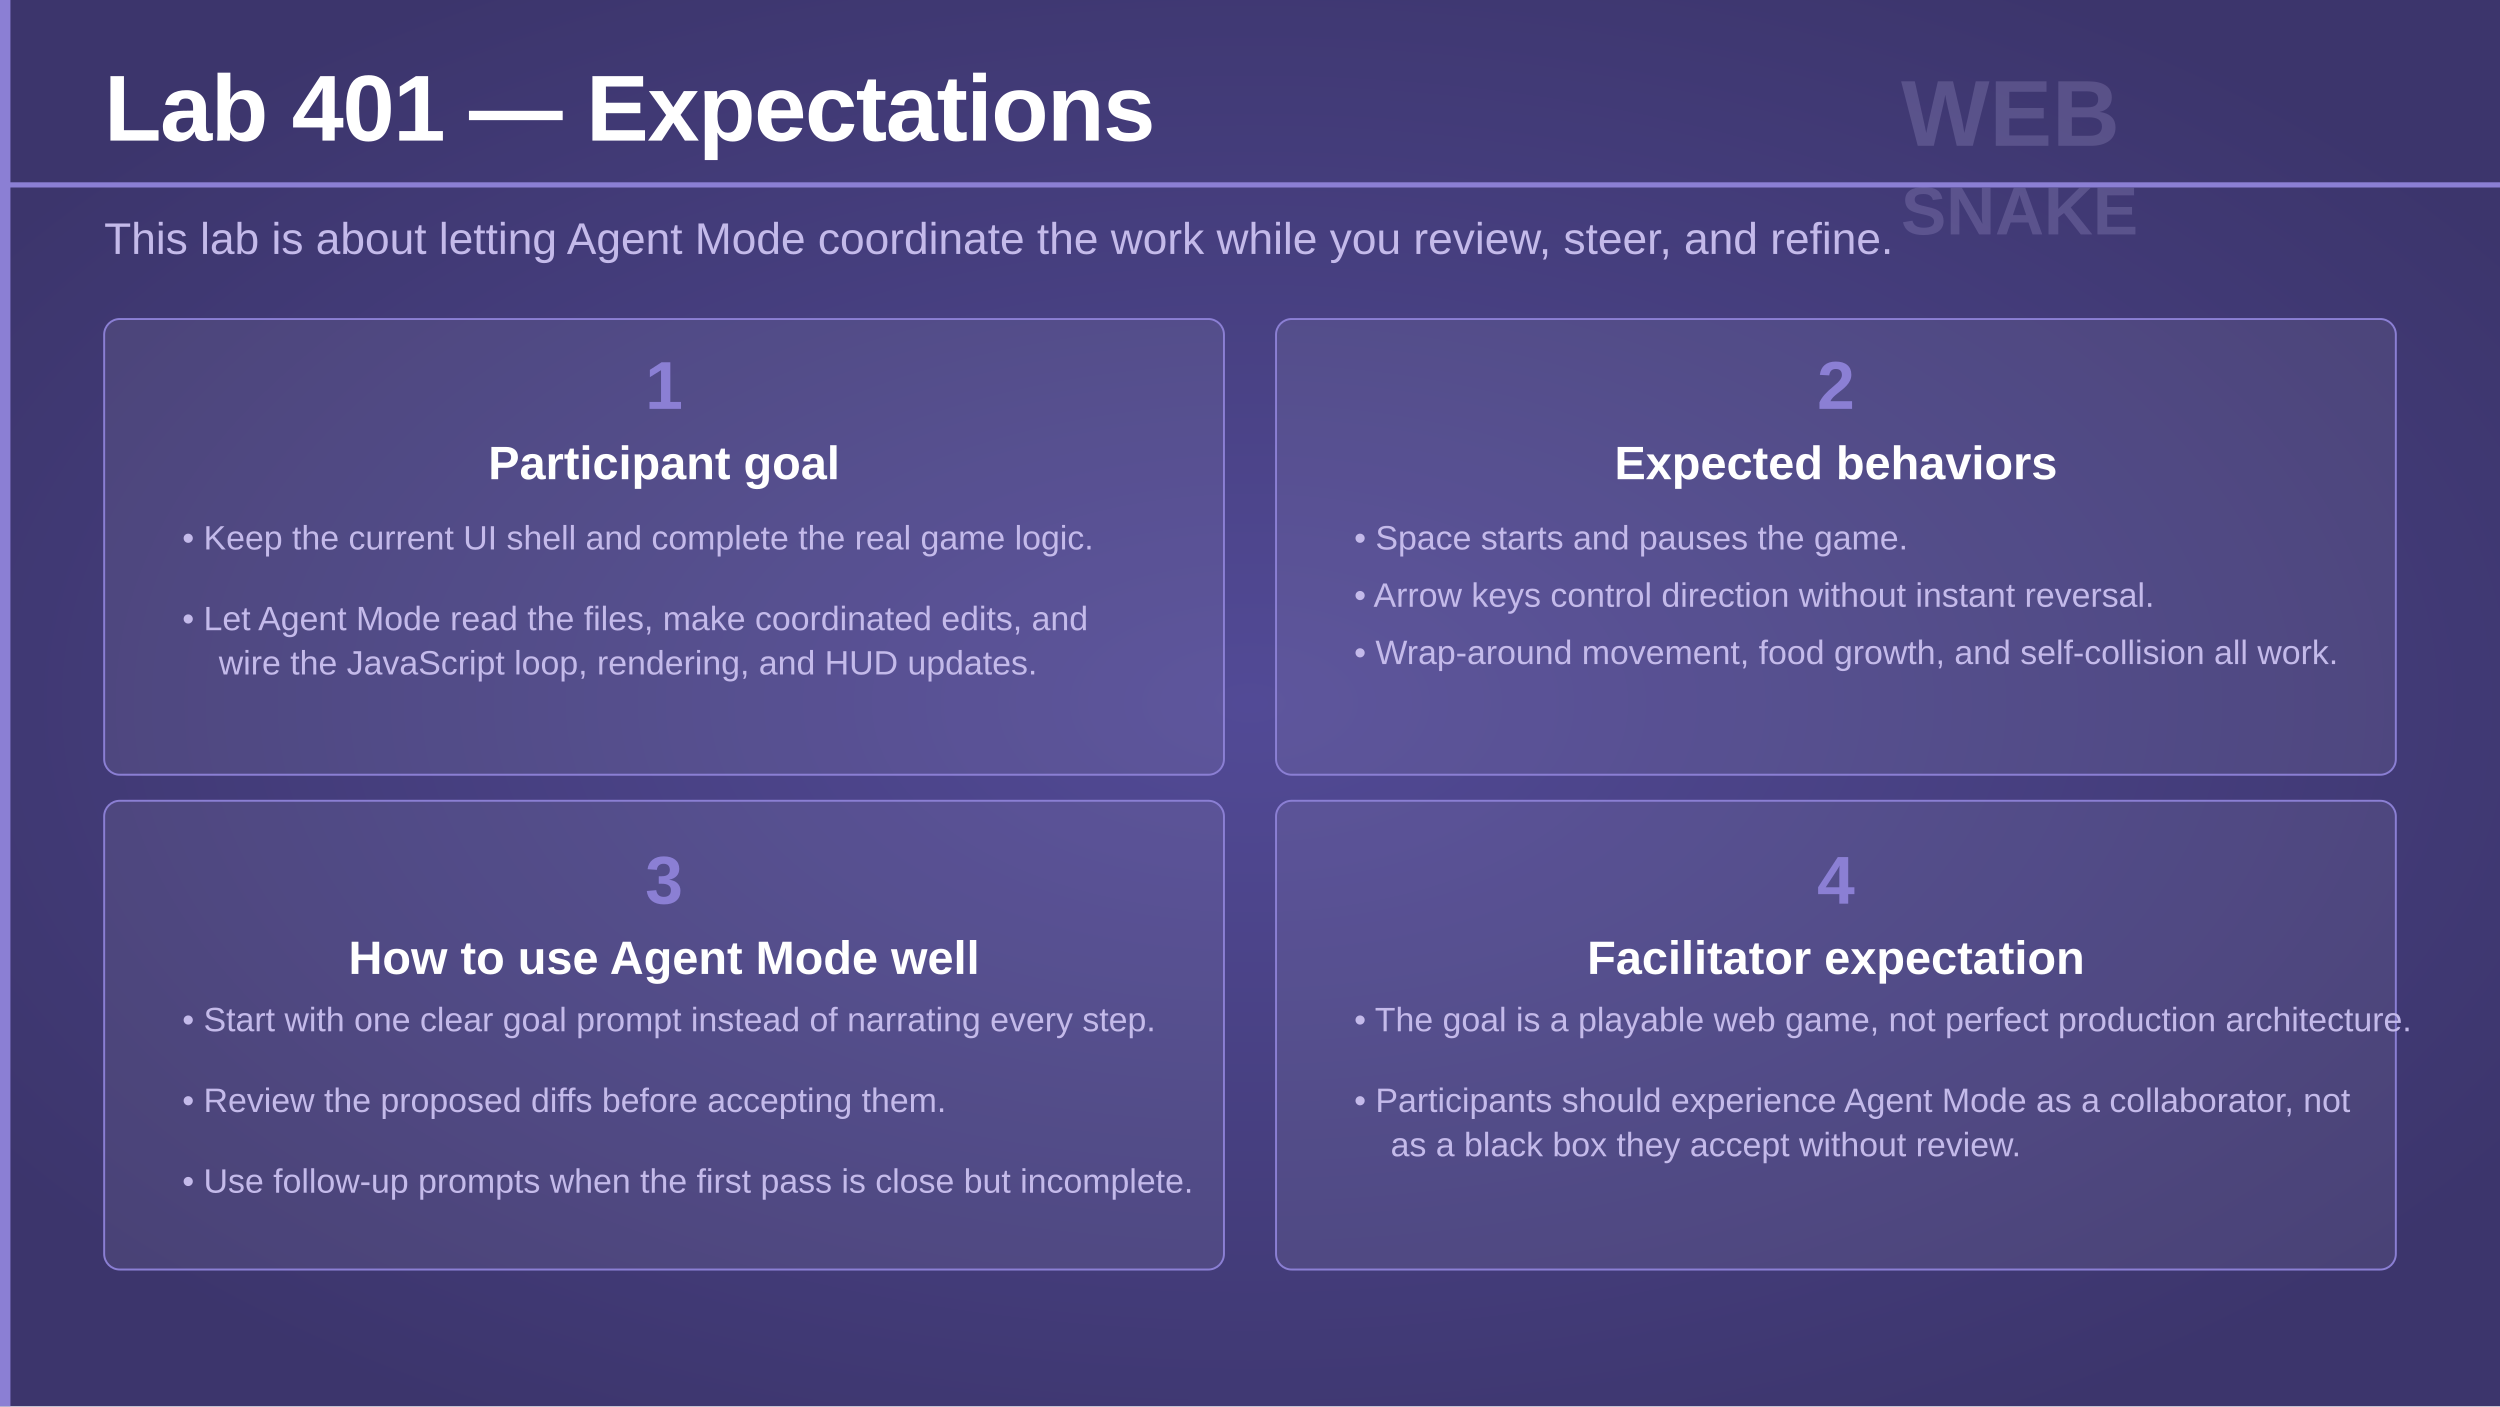
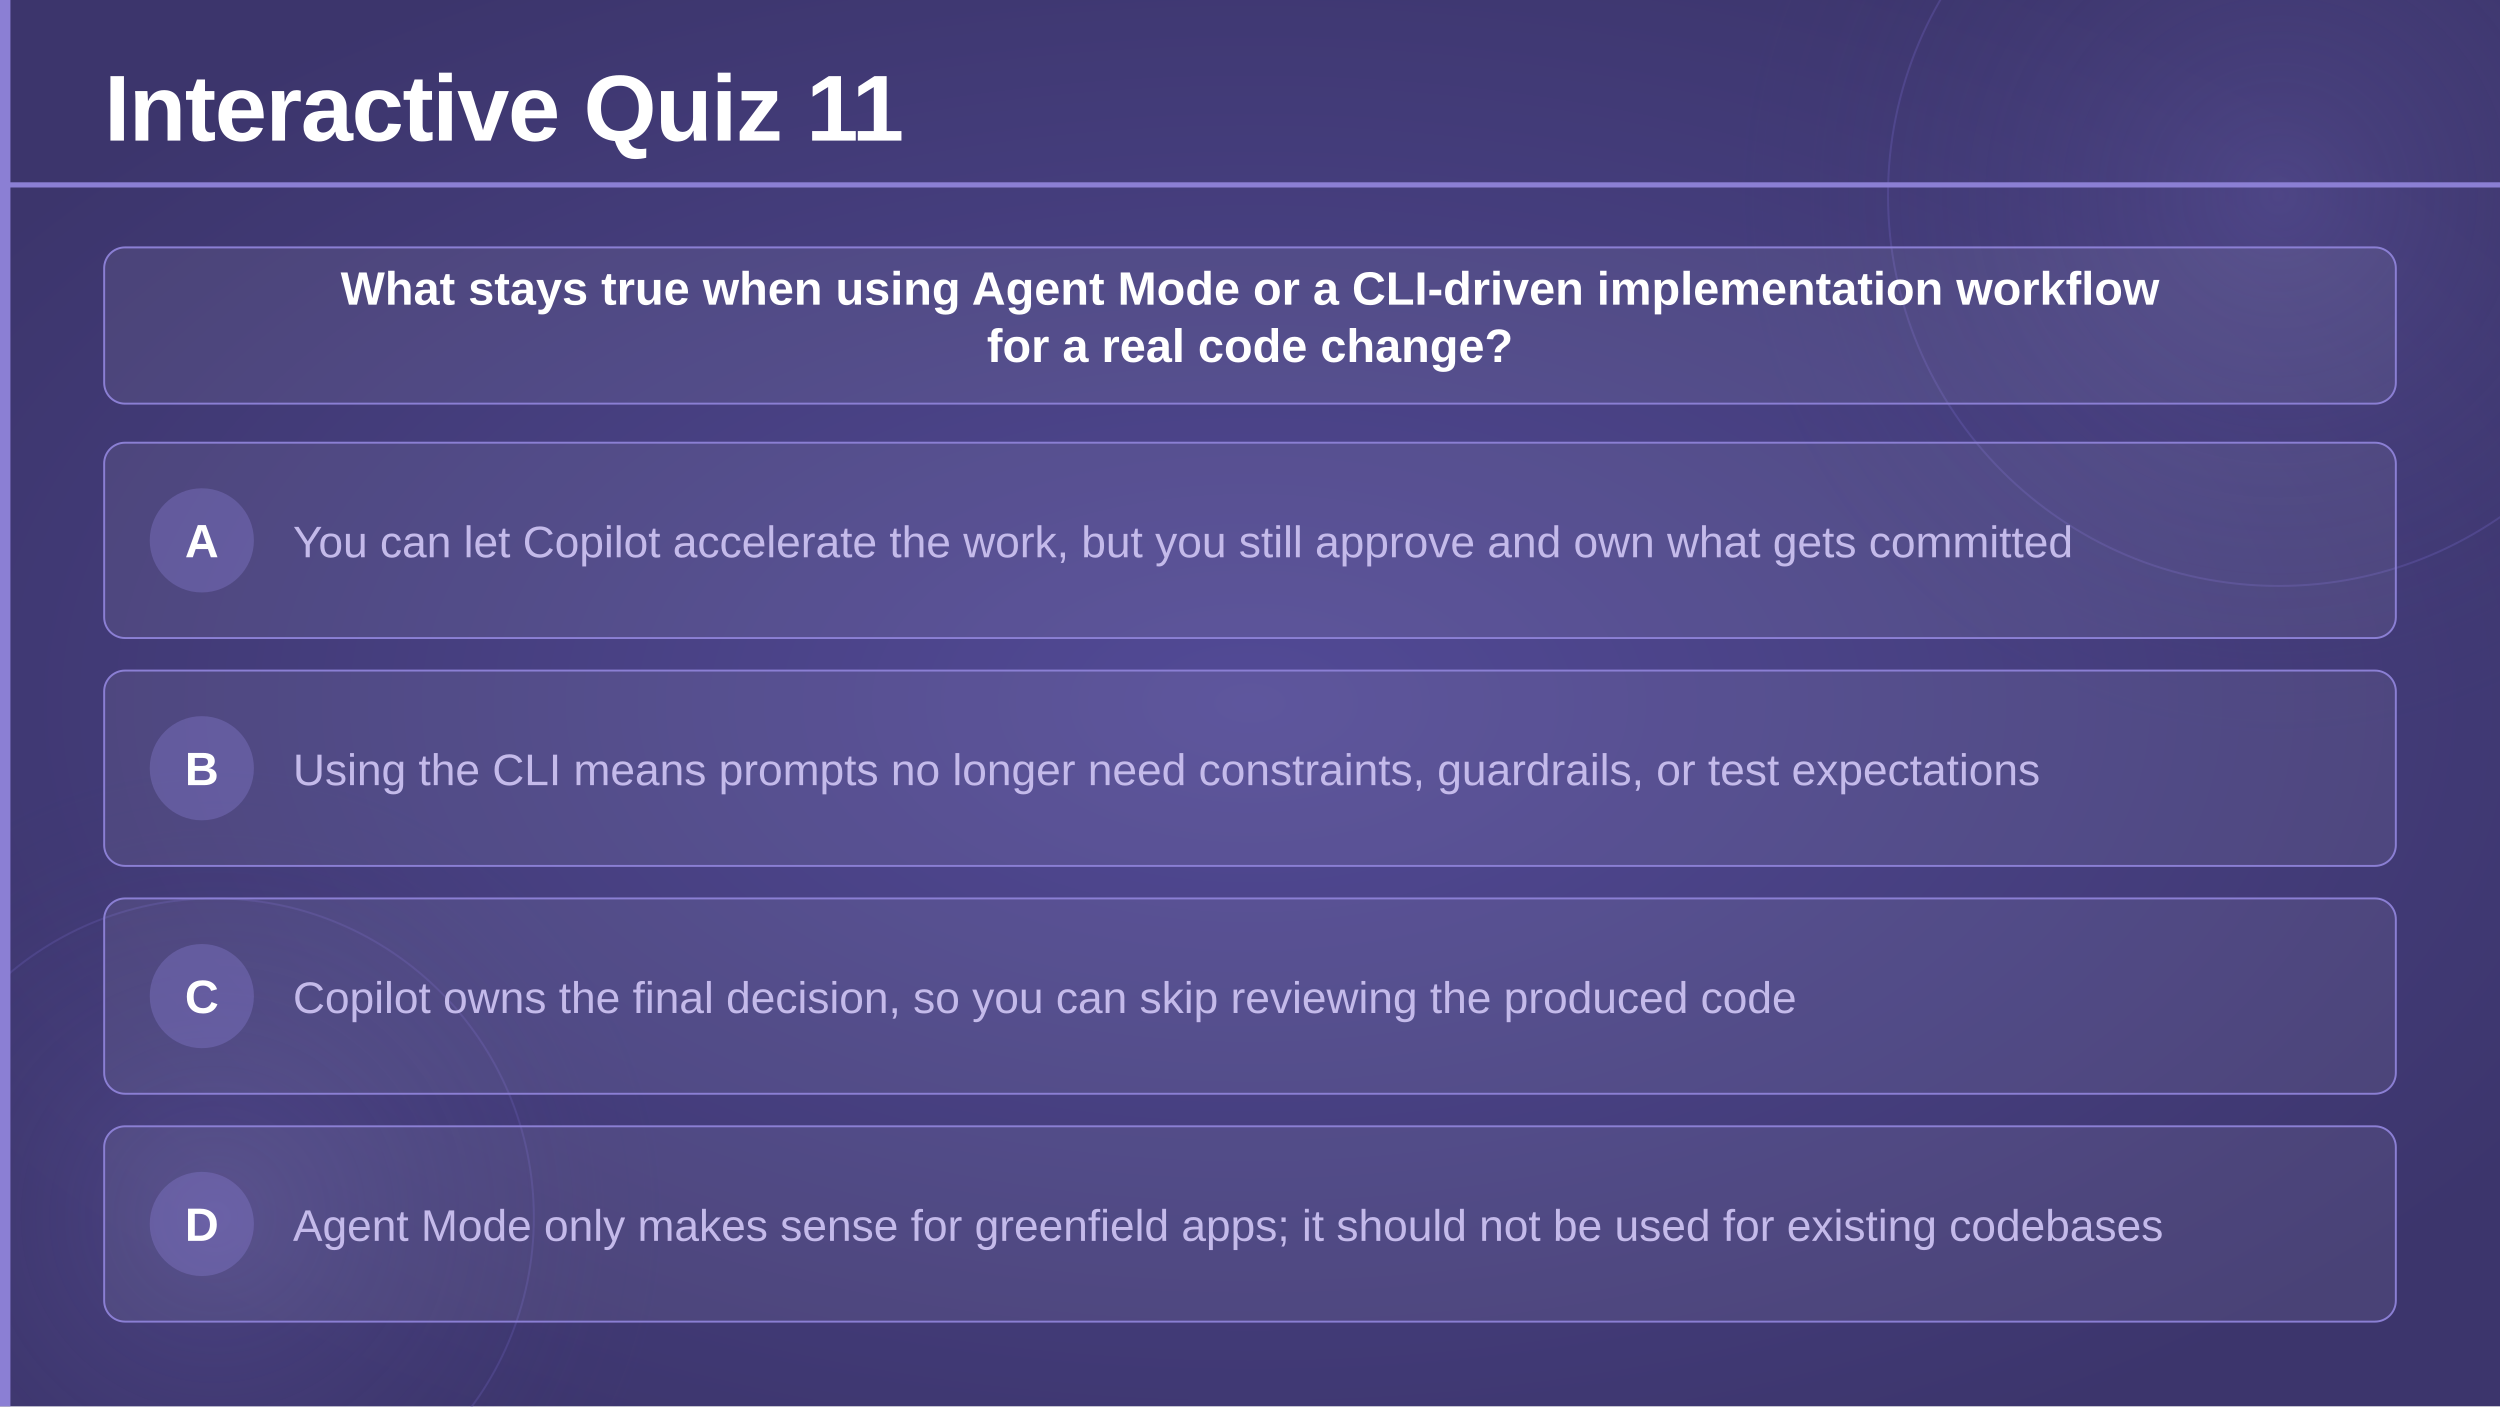
<svg xmlns="http://www.w3.org/2000/svg" viewBox="0 0 1920 1080" width="1920" height="1080">
  <defs>
    <radialGradient id="bgGlow" cx="50%" cy="50%" r="60%">
      <stop offset="0%" stop-color="#524a96" stop-opacity="1" />
      <stop offset="100%" stop-color="#3c356c" stop-opacity="1" />
    </radialGradient>
+     <radialGradient id="circleGlow" cx="50%" cy="50%" r="50%">
+       <stop offset="0%" stop-color="#7c70c8" stop-opacity="0.25" />
+       <stop offset="100%" stop-color="#3c356c" stop-opacity="0" />
+     </radialGradient>
  </defs>
  <rect width="1920" height="1080" fill="url(#bgGlow)" />
-   <rect x="0" y="0" width="8" height="1080" fill="#8b7fd4" />
-   <g transform="translate(1460 58)" opacity="0.2">
-     <text x="0" y="54" font-family="'Segoe UI', 'Helvetica Neue', Arial, sans-serif" font-size="72" font-weight="700" fill="#c4baea">WEB</text>
-     <text x="0" y="122" font-family="'Segoe UI', 'Helvetica Neue', Arial, sans-serif" font-size="52" font-weight="700" fill="#c4baea">SNAKE</text>
-   </g>
-   <text x="80" y="108" font-family="'Segoe UI', 'Helvetica Neue', Arial, sans-serif" font-size="72" font-weight="700" fill="#ffffff" letter-spacing="-1">Lab 401 — Expectations</text>
-   <rect x="0" y="140" width="1920" height="4" fill="#8b7fd4" />
-   <text x="80" y="195" font-family="'Segoe UI', 'Helvetica Neue', Arial, sans-serif" font-size="34" font-weight="300" fill="#c4baea">
-     This lab is about letting Agent Mode coordinate the work while you review, steer, and refine.
-   </text>
-   <rect x="80" y="245" width="860" height="350" rx="12" fill="#ffffff" fill-opacity="0.07" stroke="#8b7fd4" stroke-width="1.5" />
-   <text x="510" y="314" text-anchor="middle" font-family="'Segoe UI', 'Helvetica Neue', Arial, sans-serif" font-size="52" font-weight="700" fill="#8b7fd4">1</text>
-   <text x="510" y="368" text-anchor="middle" font-family="'Segoe UI', 'Helvetica Neue', Arial, sans-serif" font-size="36" font-weight="600" fill="#ffffff">Participant goal</text>
-   <text x="140" y="422" font-family="'Segoe UI', 'Helvetica Neue', Arial, sans-serif" font-size="26" font-weight="300" fill="#c4baea">• Keep the current UI shell and complete the real game logic.</text>
-   <text x="140" y="484" font-family="'Segoe UI', 'Helvetica Neue', Arial, sans-serif" font-size="26" font-weight="300" fill="#c4baea">• Let Agent Mode read the files, make coordinated edits, and</text>
-   <text x="168" y="518" font-family="'Segoe UI', 'Helvetica Neue', Arial, sans-serif" font-size="26" font-weight="300" fill="#c4baea">wire the JavaScript loop, rendering, and HUD updates.</text>
-   <rect x="980" y="245" width="860" height="350" rx="12" fill="#ffffff" fill-opacity="0.07" stroke="#8b7fd4" stroke-width="1.5" />
-   <text x="1410" y="314" text-anchor="middle" font-family="'Segoe UI', 'Helvetica Neue', Arial, sans-serif" font-size="52" font-weight="700" fill="#8b7fd4">2</text>
-   <text x="1410" y="368" text-anchor="middle" font-family="'Segoe UI', 'Helvetica Neue', Arial, sans-serif" font-size="36" font-weight="600" fill="#ffffff">Expected behaviors</text>
-   <text x="1040" y="422" font-family="'Segoe UI', 'Helvetica Neue', Arial, sans-serif" font-size="26" font-weight="300" fill="#c4baea">• Space starts and pauses the game.</text>
-   <text x="1040" y="466" font-family="'Segoe UI', 'Helvetica Neue', Arial, sans-serif" font-size="26" font-weight="300" fill="#c4baea">• Arrow keys control direction without instant reversal.</text>
-   <text x="1040" y="510" font-family="'Segoe UI', 'Helvetica Neue', Arial, sans-serif" font-size="26" font-weight="300" fill="#c4baea">• Wrap-around movement, food growth, and self-collision all work.</text>
-   <rect x="80" y="615" width="860" height="360" rx="12" fill="#ffffff" fill-opacity="0.07" stroke="#8b7fd4" stroke-width="1.5" />
-   <text x="510" y="694" text-anchor="middle" font-family="'Segoe UI', 'Helvetica Neue', Arial, sans-serif" font-size="52" font-weight="700" fill="#8b7fd4">3</text>
-   <text x="510" y="748" text-anchor="middle" font-family="'Segoe UI', 'Helvetica Neue', Arial, sans-serif" font-size="36" font-weight="600" fill="#ffffff">How to use Agent Mode well</text>
-   <text x="140" y="792" font-family="'Segoe UI', 'Helvetica Neue', Arial, sans-serif" font-size="26" font-weight="300" fill="#c4baea">• Start with one clear goal prompt instead of narrating every step.</text>
-   <text x="140" y="854" font-family="'Segoe UI', 'Helvetica Neue', Arial, sans-serif" font-size="26" font-weight="300" fill="#c4baea">• Review the proposed diffs before accepting them.</text>
-   <text x="140" y="916" font-family="'Segoe UI', 'Helvetica Neue', Arial, sans-serif" font-size="26" font-weight="300" fill="#c4baea">• Use follow-up prompts when the first pass is close but incomplete.</text>
-   <rect x="980" y="615" width="860" height="360" rx="12" fill="#ffffff" fill-opacity="0.07" stroke="#8b7fd4" stroke-width="1.5" />
-   <text x="1410" y="694" text-anchor="middle" font-family="'Segoe UI', 'Helvetica Neue', Arial, sans-serif" font-size="52" font-weight="700" fill="#8b7fd4">4</text>
-   <text x="1410" y="748" text-anchor="middle" font-family="'Segoe UI', 'Helvetica Neue', Arial, sans-serif" font-size="36" font-weight="600" fill="#ffffff">Facilitator expectation</text>
-   <text x="1040" y="792" font-family="'Segoe UI', 'Helvetica Neue', Arial, sans-serif" font-size="26" font-weight="300" fill="#c4baea">• The goal is a playable web game, not perfect production architecture.</text>
-   <text x="1040" y="854" font-family="'Segoe UI', 'Helvetica Neue', Arial, sans-serif" font-size="26" font-weight="300" fill="#c4baea">• Participants should experience Agent Mode as a collaborator, not</text>
-   <text x="1068" y="888" font-family="'Segoe UI', 'Helvetica Neue', Arial, sans-serif" font-size="26" font-weight="300" fill="#c4baea">as a black box they accept without review.</text>
+   <circle cx="1750" cy="150" r="420" fill="url(#circleGlow)" />
+   <circle cx="1750" cy="150" r="300" fill="none" stroke="#6a5fb8" stroke-width="1.5" opacity="0.35" />
+   <circle cx="165" cy="935" r="350" fill="url(#circleGlow)" />
+   <circle cx="165" cy="935" r="245" fill="none" stroke="#6a5fb8" stroke-width="1.5" opacity="0.3" />
+   <rect x="0" y="0" width="8" height="1080" fill="#8b7fd4" rx="0" />
+   <text x="80" y="108" font-family="'Segoe UI', 'Helvetica Neue', Arial, sans-serif" font-size="72" font-weight="700" fill="#ffffff" letter-spacing="-1">Interactive Quiz 11</text>
+   <rect x="0" y="140" width="1920" height="4" fill="#8b7fd4" rx="0" />
+   <rect x="80" y="190" width="1760" height="120" rx="16" fill="#ffffff" fill-opacity="0.07" stroke="#8b7fd4" stroke-width="1.5" />
+   <text x="960" y="234" text-anchor="middle" font-family="'Segoe UI', 'Helvetica Neue', Arial, sans-serif" font-size="36" font-weight="600" fill="#ffffff">What stays true when using Agent Mode or a CLI-driven implementation workflow</text>
+   <text x="960" y="278" text-anchor="middle" font-family="'Segoe UI', 'Helvetica Neue', Arial, sans-serif" font-size="36" font-weight="600" fill="#ffffff">for a real code change?</text>
+   <rect x="80" y="340" width="1760" height="150" rx="16" fill="#ffffff" fill-opacity="0.07" stroke="#8b7fd4" stroke-width="1.5" />
+   <circle cx="155" cy="415" r="40" fill="#8b7fd4" fill-opacity="0.35" />
+   <text x="155" y="428" text-anchor="middle" font-family="'Segoe UI', 'Helvetica Neue', Arial, sans-serif" font-size="36" font-weight="700" fill="#ffffff">A</text>
+   <text x="225" y="428" font-family="'Segoe UI', 'Helvetica Neue', Arial, sans-serif" font-size="34" font-weight="300" fill="#c4baea">You can let Copilot accelerate the work, but you still approve and own what gets committed</text>
+   <rect x="80" y="515" width="1760" height="150" rx="16" fill="#ffffff" fill-opacity="0.07" stroke="#8b7fd4" stroke-width="1.5" />
+   <circle cx="155" cy="590" r="40" fill="#8b7fd4" fill-opacity="0.35" />
+   <text x="155" y="603" text-anchor="middle" font-family="'Segoe UI', 'Helvetica Neue', Arial, sans-serif" font-size="36" font-weight="700" fill="#ffffff">B</text>
+   <text x="225" y="603" font-family="'Segoe UI', 'Helvetica Neue', Arial, sans-serif" font-size="34" font-weight="300" fill="#c4baea">Using the CLI means prompts no longer need constraints, guardrails, or test expectations</text>
+   <rect x="80" y="690" width="1760" height="150" rx="16" fill="#ffffff" fill-opacity="0.07" stroke="#8b7fd4" stroke-width="1.5" />
+   <circle cx="155" cy="765" r="40" fill="#8b7fd4" fill-opacity="0.35" />
+   <text x="155" y="778" text-anchor="middle" font-family="'Segoe UI', 'Helvetica Neue', Arial, sans-serif" font-size="36" font-weight="700" fill="#ffffff">C</text>
+   <text x="225" y="778" font-family="'Segoe UI', 'Helvetica Neue', Arial, sans-serif" font-size="34" font-weight="300" fill="#c4baea">Copilot owns the final decision, so you can skip reviewing the produced code</text>
+   <rect x="80" y="865" width="1760" height="150" rx="16" fill="#ffffff" fill-opacity="0.07" stroke="#8b7fd4" stroke-width="1.5" />
+   <circle cx="155" cy="940" r="40" fill="#8b7fd4" fill-opacity="0.35" />
+   <text x="155" y="953" text-anchor="middle" font-family="'Segoe UI', 'Helvetica Neue', Arial, sans-serif" font-size="36" font-weight="700" fill="#ffffff">D</text>
+   <text x="225" y="953" font-family="'Segoe UI', 'Helvetica Neue', Arial, sans-serif" font-size="34" font-weight="300" fill="#c4baea">Agent Mode only makes sense for greenfield apps; it should not be used for existing codebases</text>
</svg>
